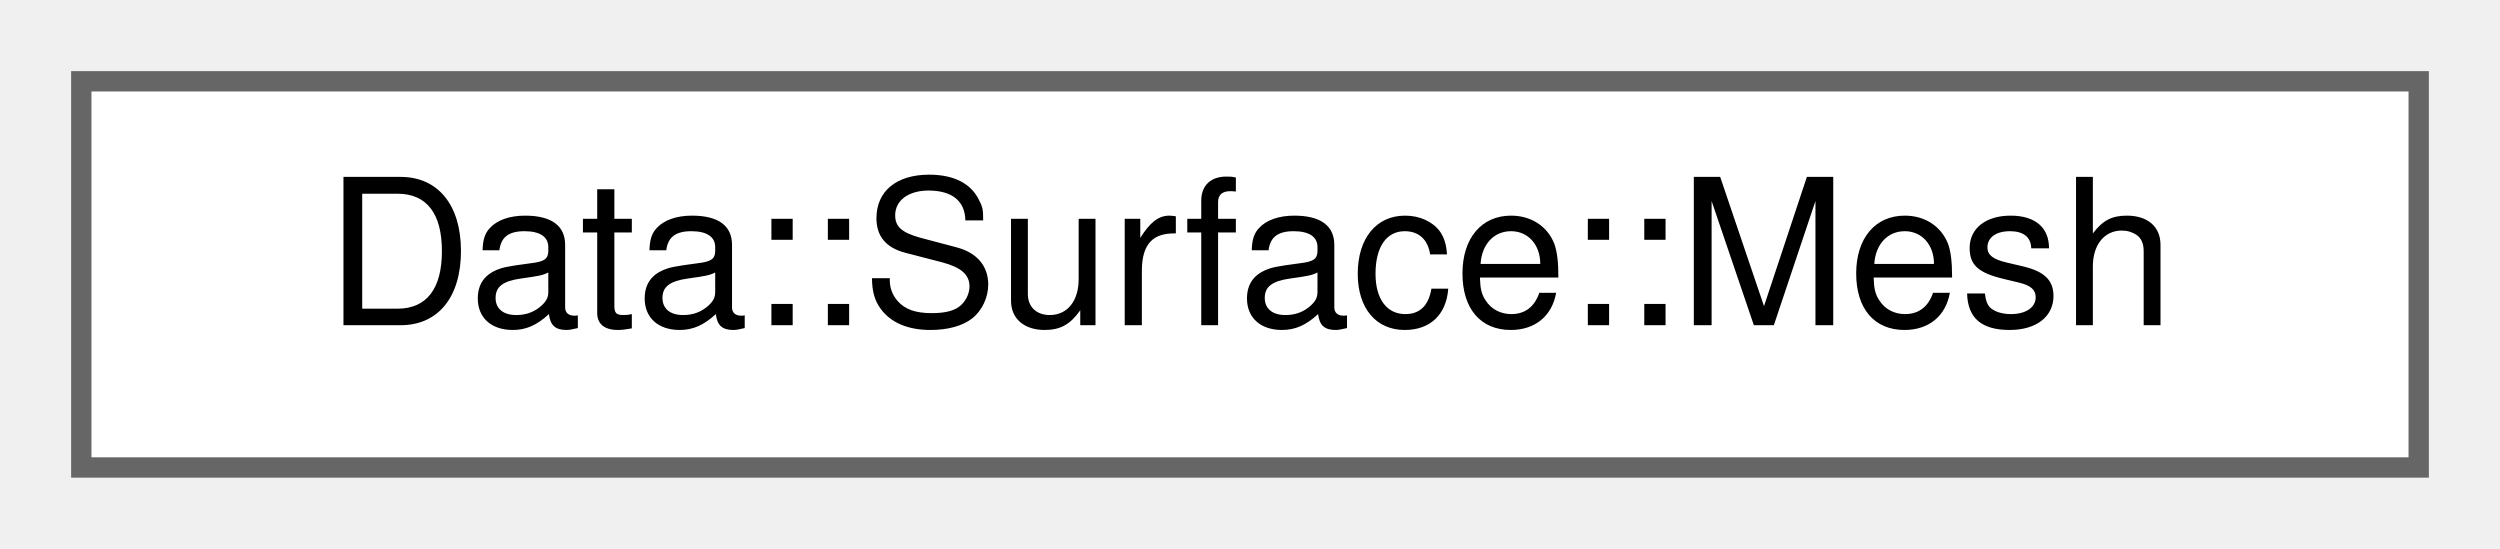
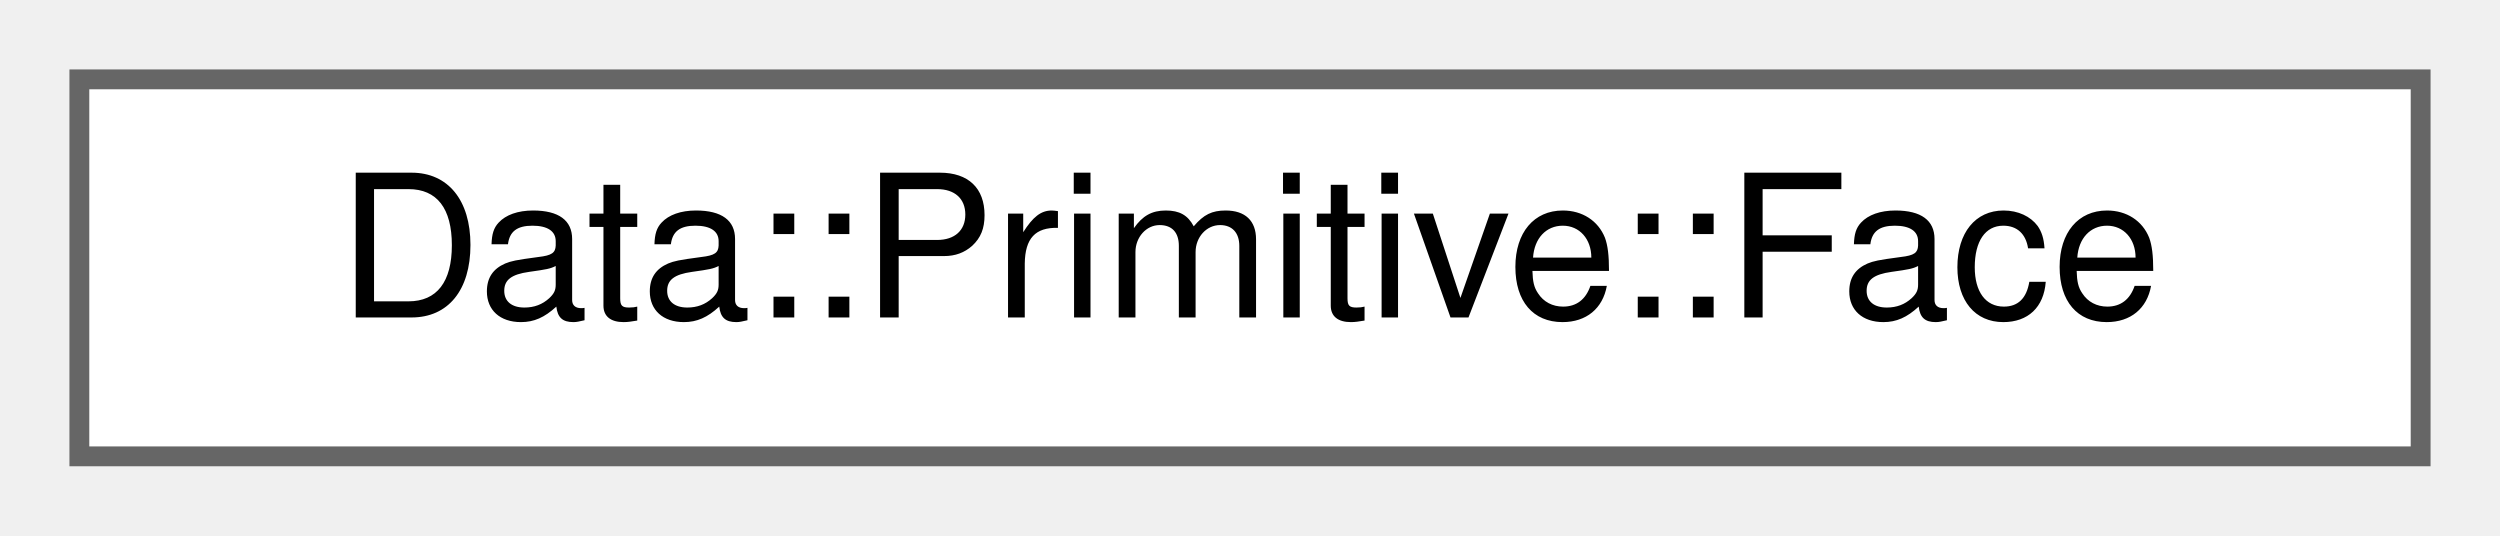
- <svg xmlns="http://www.w3.org/2000/svg" xmlns:xlink="http://www.w3.org/1999/xlink" width="123pt" height="27pt" viewBox="0.00 0.00 123.00 27.00">
+ <svg xmlns="http://www.w3.org/2000/svg" xmlns:xlink="http://www.w3.org/1999/xlink" width="126pt" height="27pt" viewBox="0.00 0.00 126.00 27.00">
  <g id="graph0" class="graph" transform="scale(1 1) rotate(0) translate(4 23)">
    <g id="Node000000" class="node">
      <g id="a_Node000000">
-         <a xlink:href="classData_1_1Surface_1_1Mesh.html" target="_top" xlink:title="Class representing a 3D triangular mesh.">
-           <polygon fill="white" stroke="#666666" points="115,-19 0,-19 0,0 115,0 115,-19" />
-           <text text-anchor="middle" x="57.5" y="-7" font-family="Helvetica,sans-Serif" font-size="10.00">Data::Surface::Mesh</text>
+         <a xlink:href="structData_1_1Primitive_1_1Face.html" target="_top" xlink:title="Structure holding the informations relative to a triangular face primitive.">
+           <polygon fill="white" stroke="#666666" points="118,-19 0,-19 0,0 118,0 118,-19" />
+           <text text-anchor="middle" x="59" y="-7" font-family="Helvetica,sans-Serif" font-size="10.00">Data::Primitive::Face</text>
        </a>
      </g>
    </g>
  </g>
</svg>
